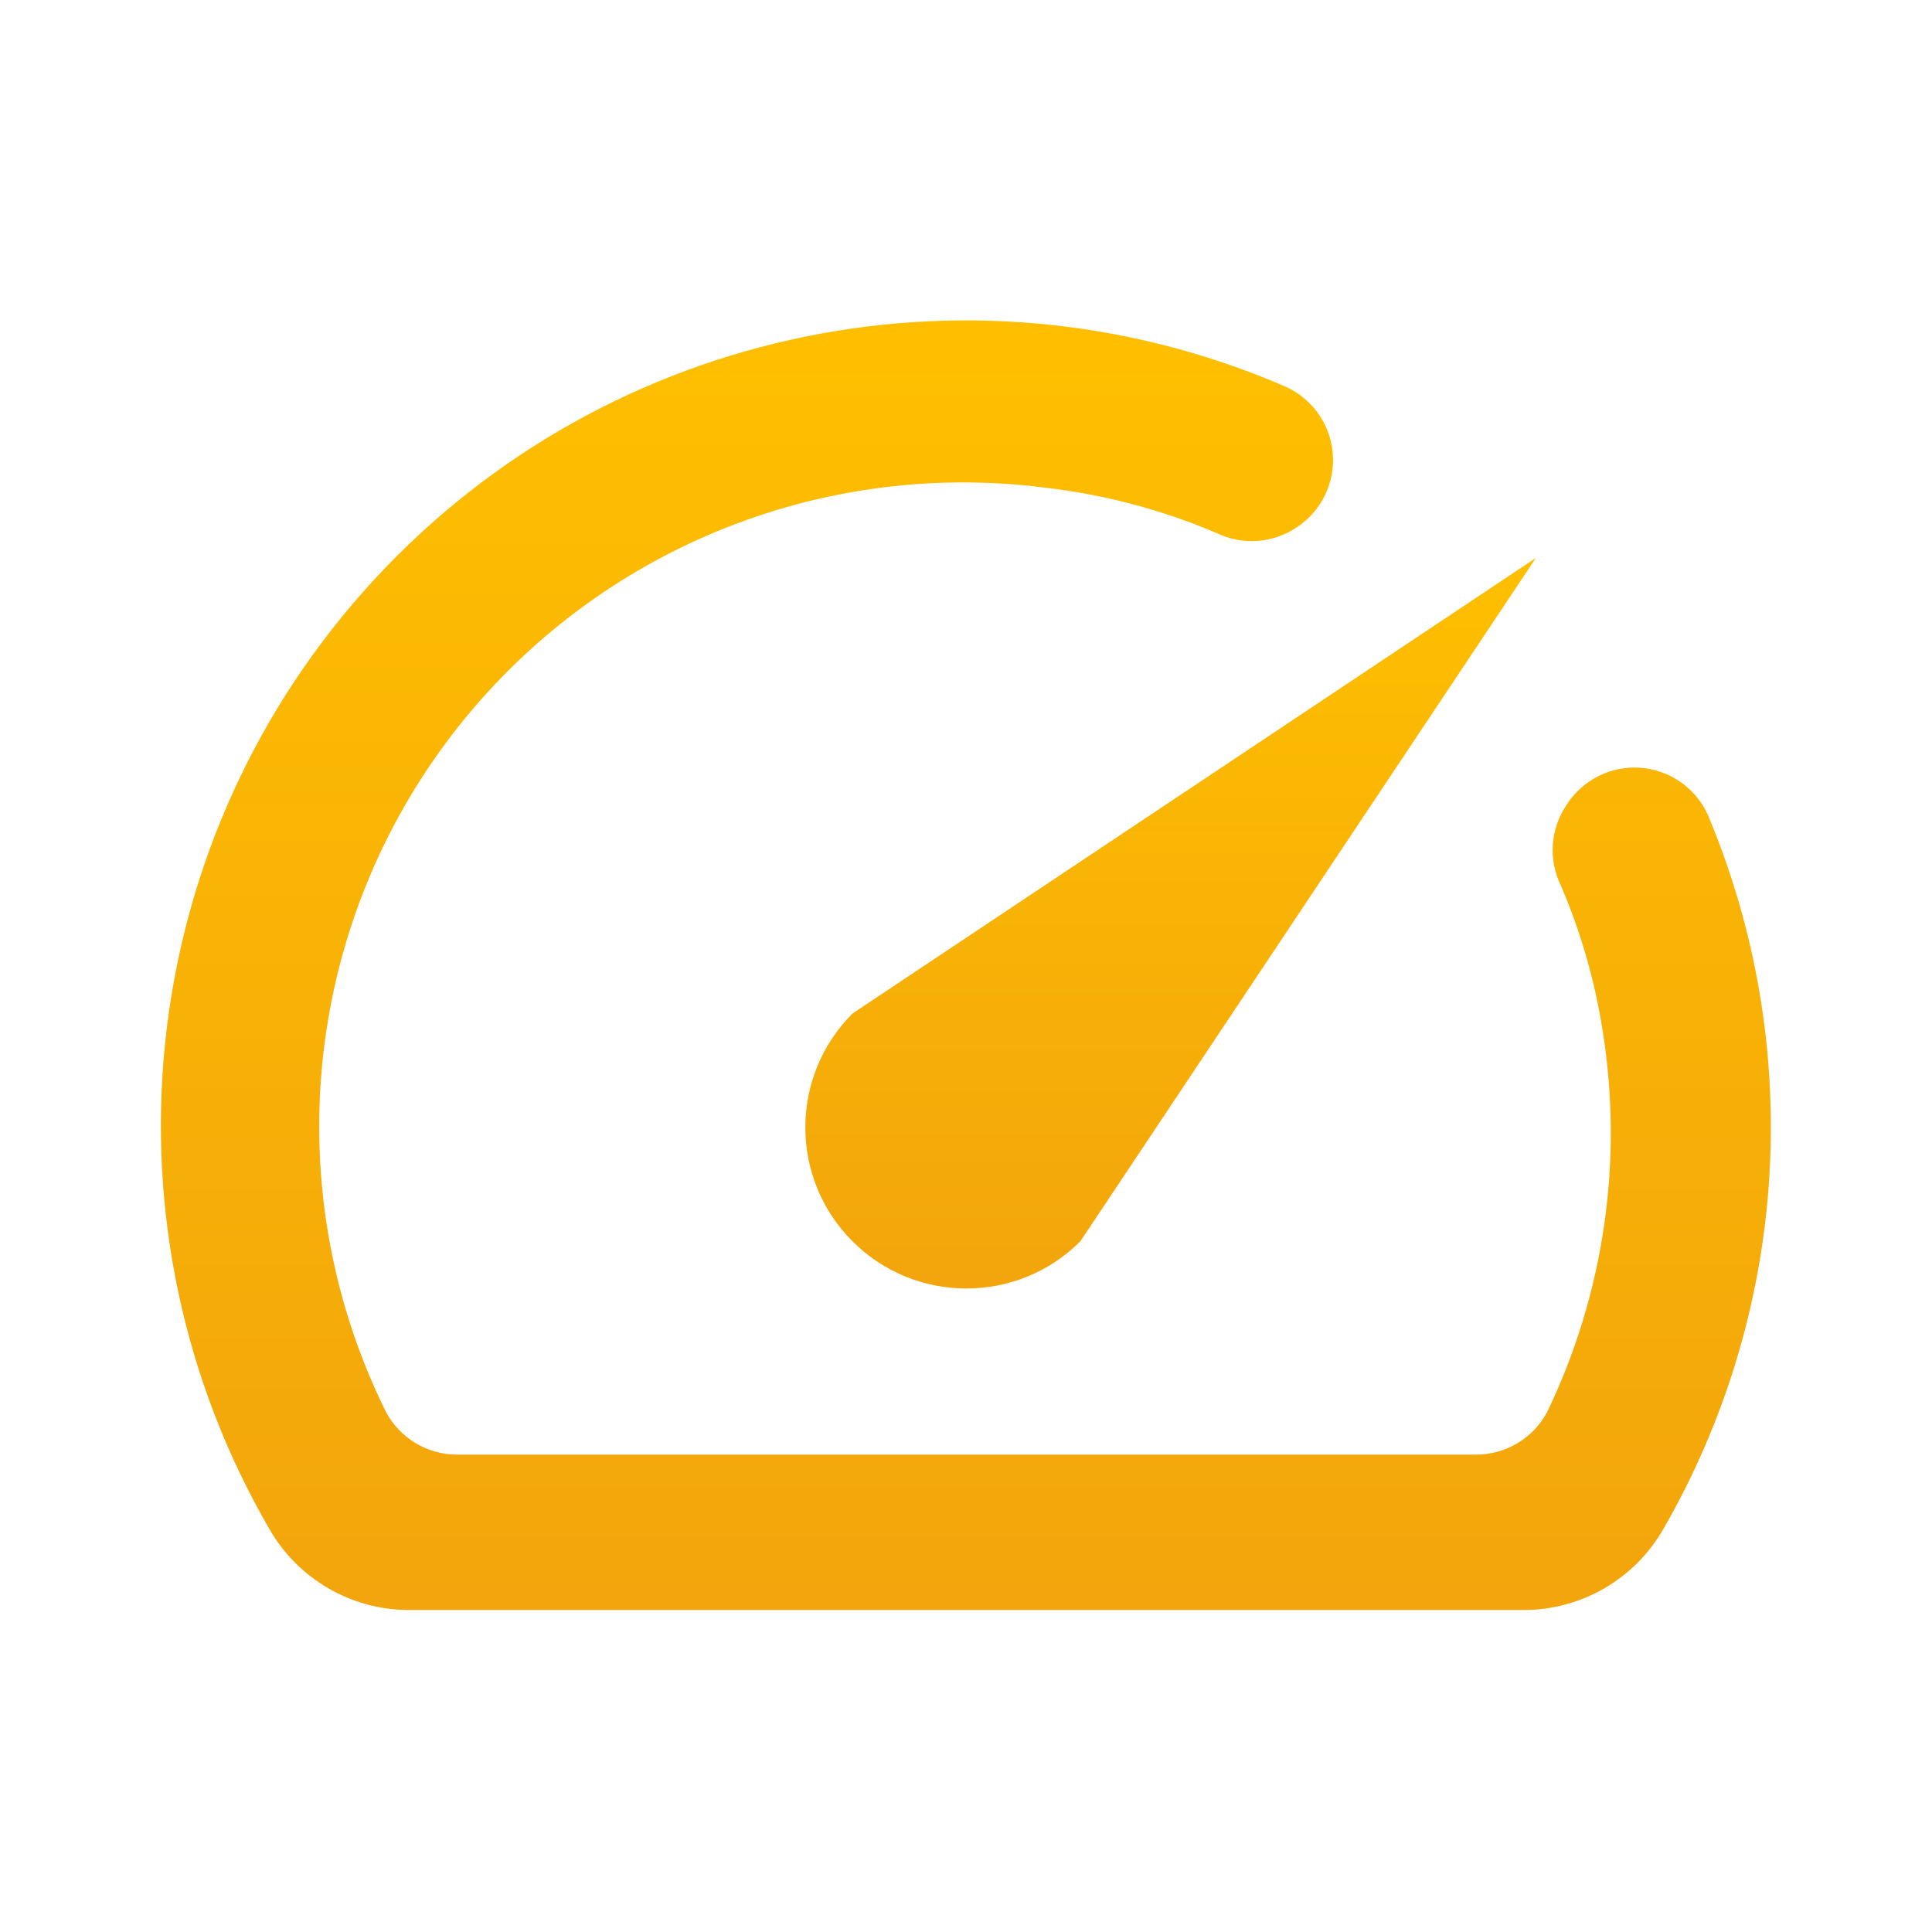
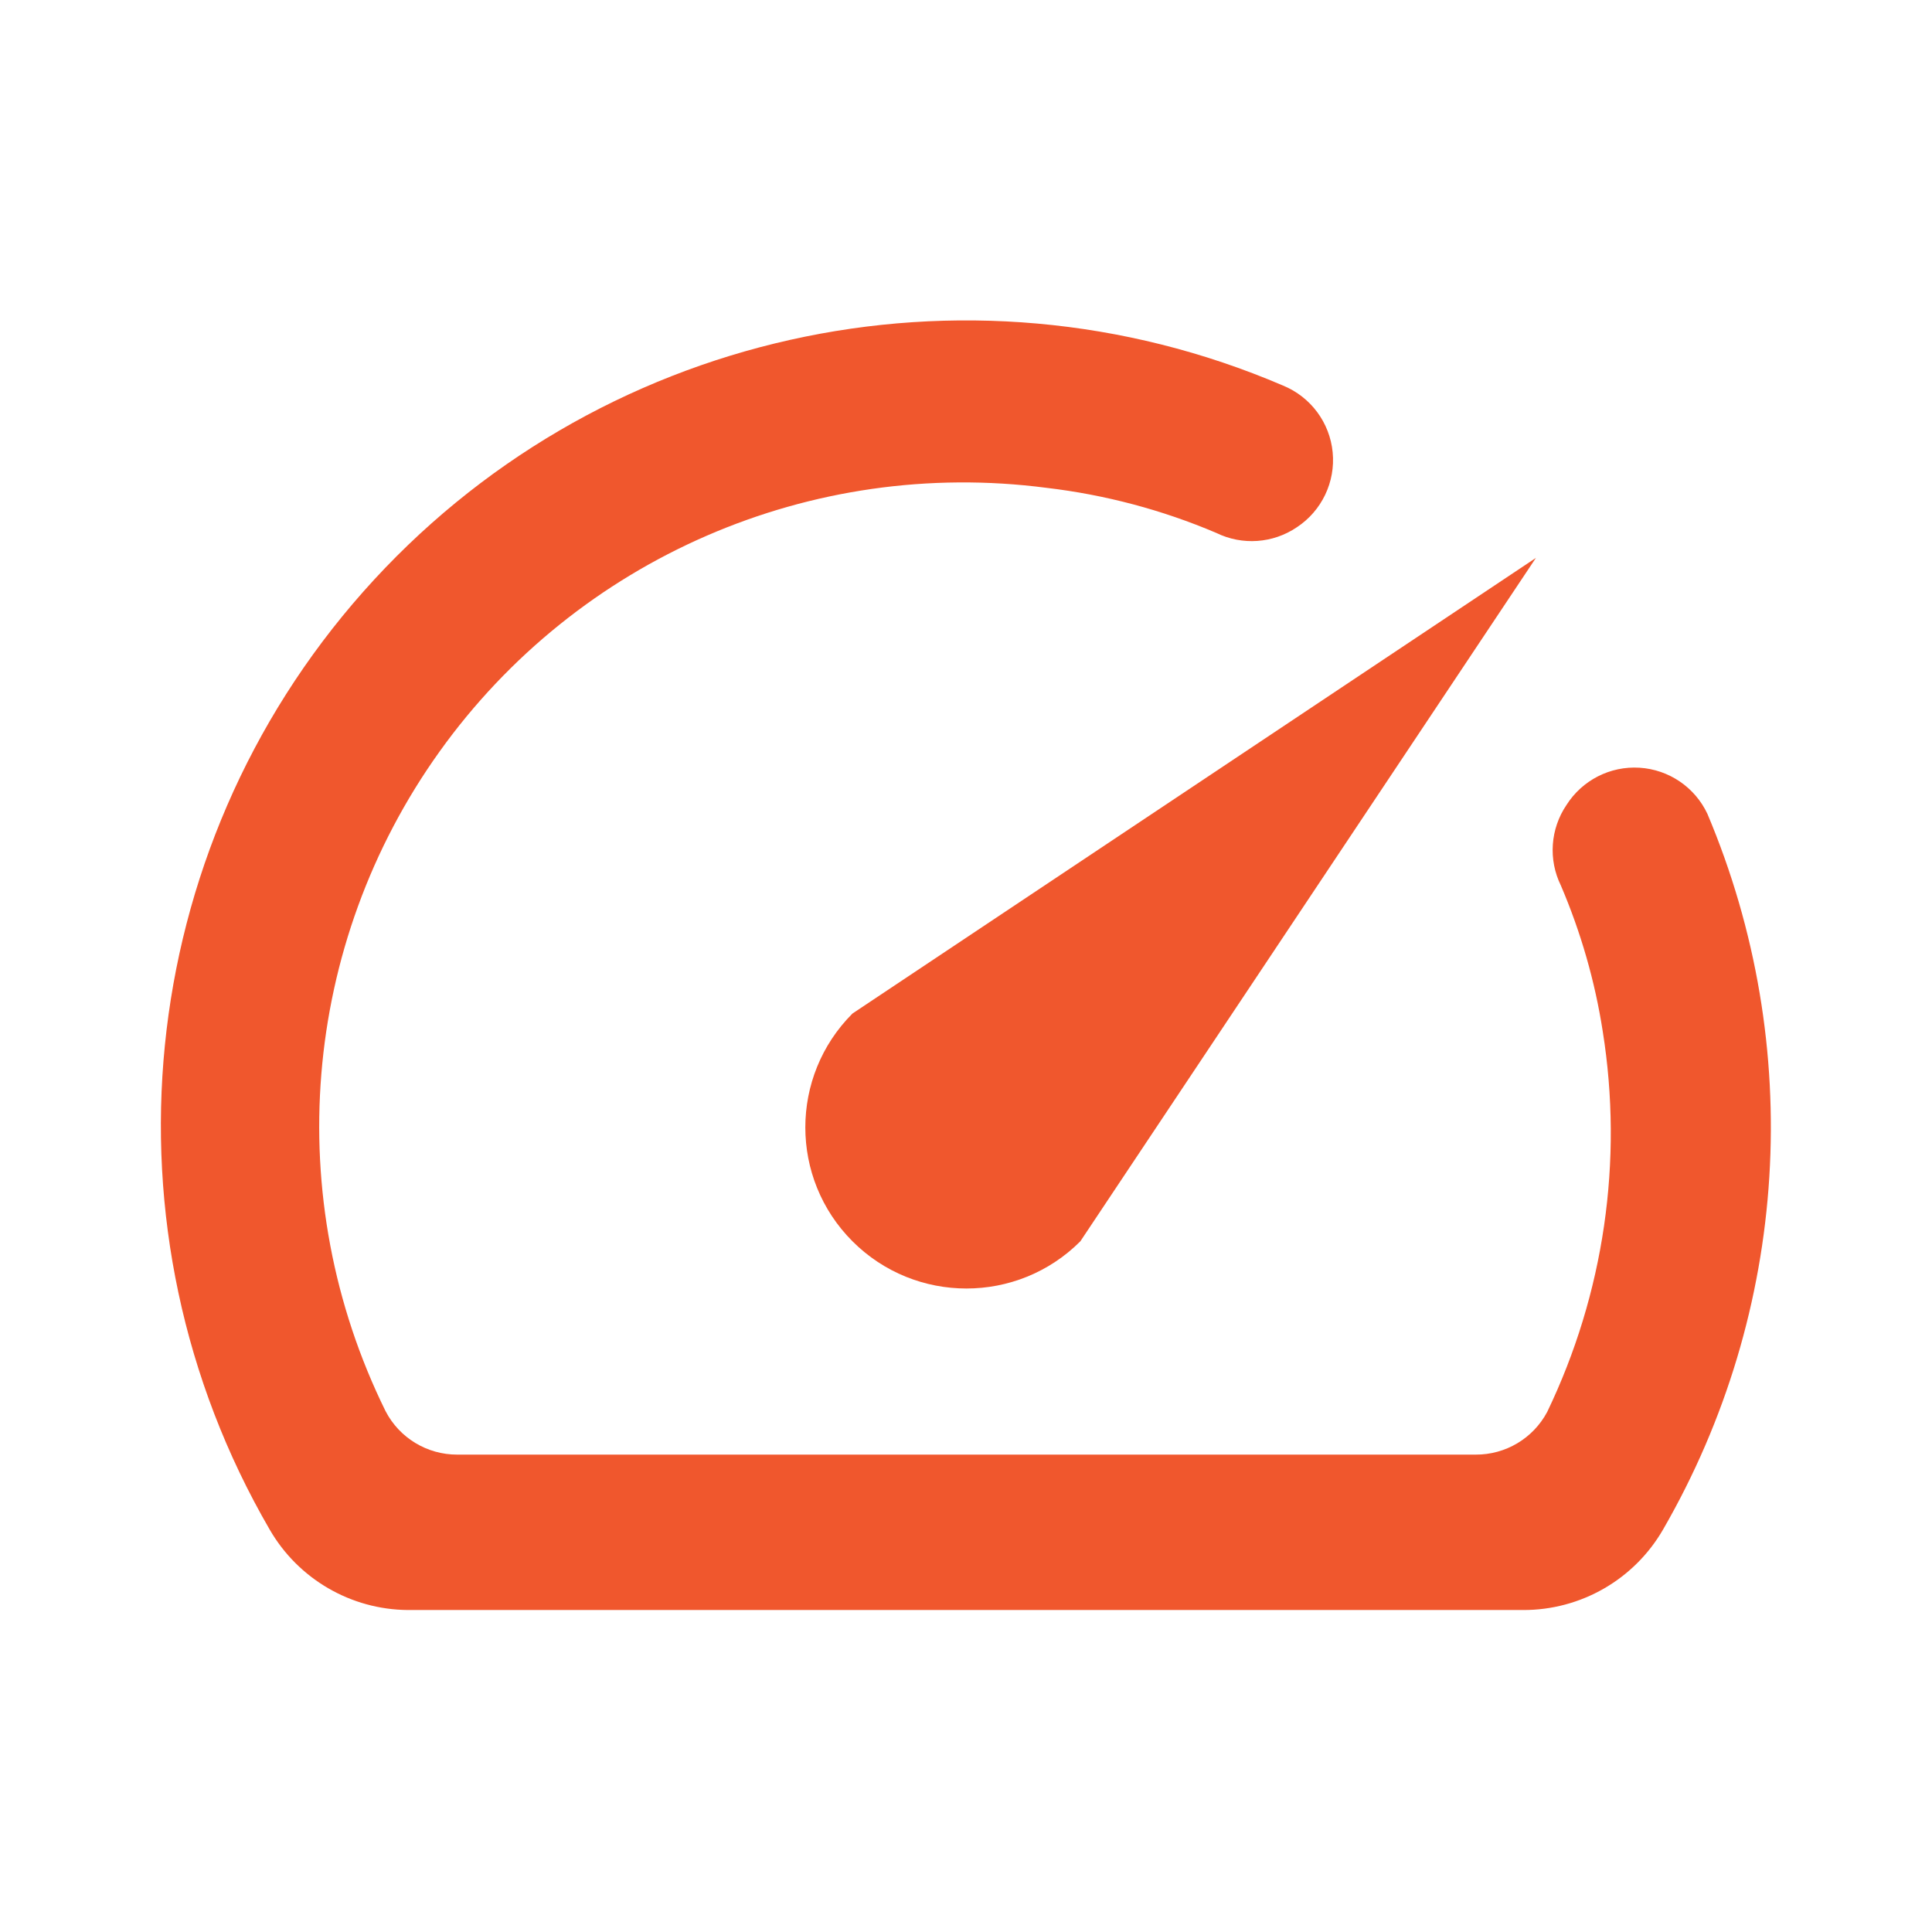
<svg xmlns="http://www.w3.org/2000/svg" width="32" height="32" fill="none">
  <path d="M25.946 13.333a1.332 1.332 0 0 0-.093 1.334c.33.772.564 1.582.693 2.413a10.667 10.667 0 0 1-.92 6.307 1.334 1.334 0 0 1-1.186.706H7.573a1.333 1.333 0 0 1-1.187-.72A10.667 10.667 0 0 1 17.333 8.08c.968.114 1.916.365 2.813.747a1.333 1.333 0 0 0 1.334-.094 1.333 1.333 0 0 0-.227-2.346A13.333 13.333 0 0 0 4.466 25.333a2.666 2.666 0 0 0 2.294 1.334h18.466a2.668 2.668 0 0 0 2.32-1.334 13.333 13.333 0 0 0 .734-11.853 1.334 1.334 0 0 0-2.334-.147Z" fill="url(#a)" />
  <path d="M14.12 16.787a2.668 2.668 0 0 0 3.774 3.773L25.44 9.24l-11.32 7.547Z" fill="url(#b)" />
  <defs>
    <linearGradient id="a" x1="15.998" y1="5.308" x2="15.998" y2="26.667" gradientUnits="userSpaceOnUse">
-       <stop stop-color="#FFBF00" />
-       <stop offset="1" stop-color="#F2A50C" />
+       <stop stop-color="#F0572D" />
+       <stop offset="1" stop-color="#F0572D" />
    </linearGradient>
    <linearGradient id="b" x1="19.39" y1="9.24" x2="19.39" y2="21.342" gradientUnits="userSpaceOnUse">
-       <stop stop-color="#FFBF00" />
-       <stop offset="1" stop-color="#F2A50C" />
+       <stop stop-color="#F0572D" />
+       <stop offset="1" stop-color="#F0572D" />
    </linearGradient>
  </defs>
</svg>
